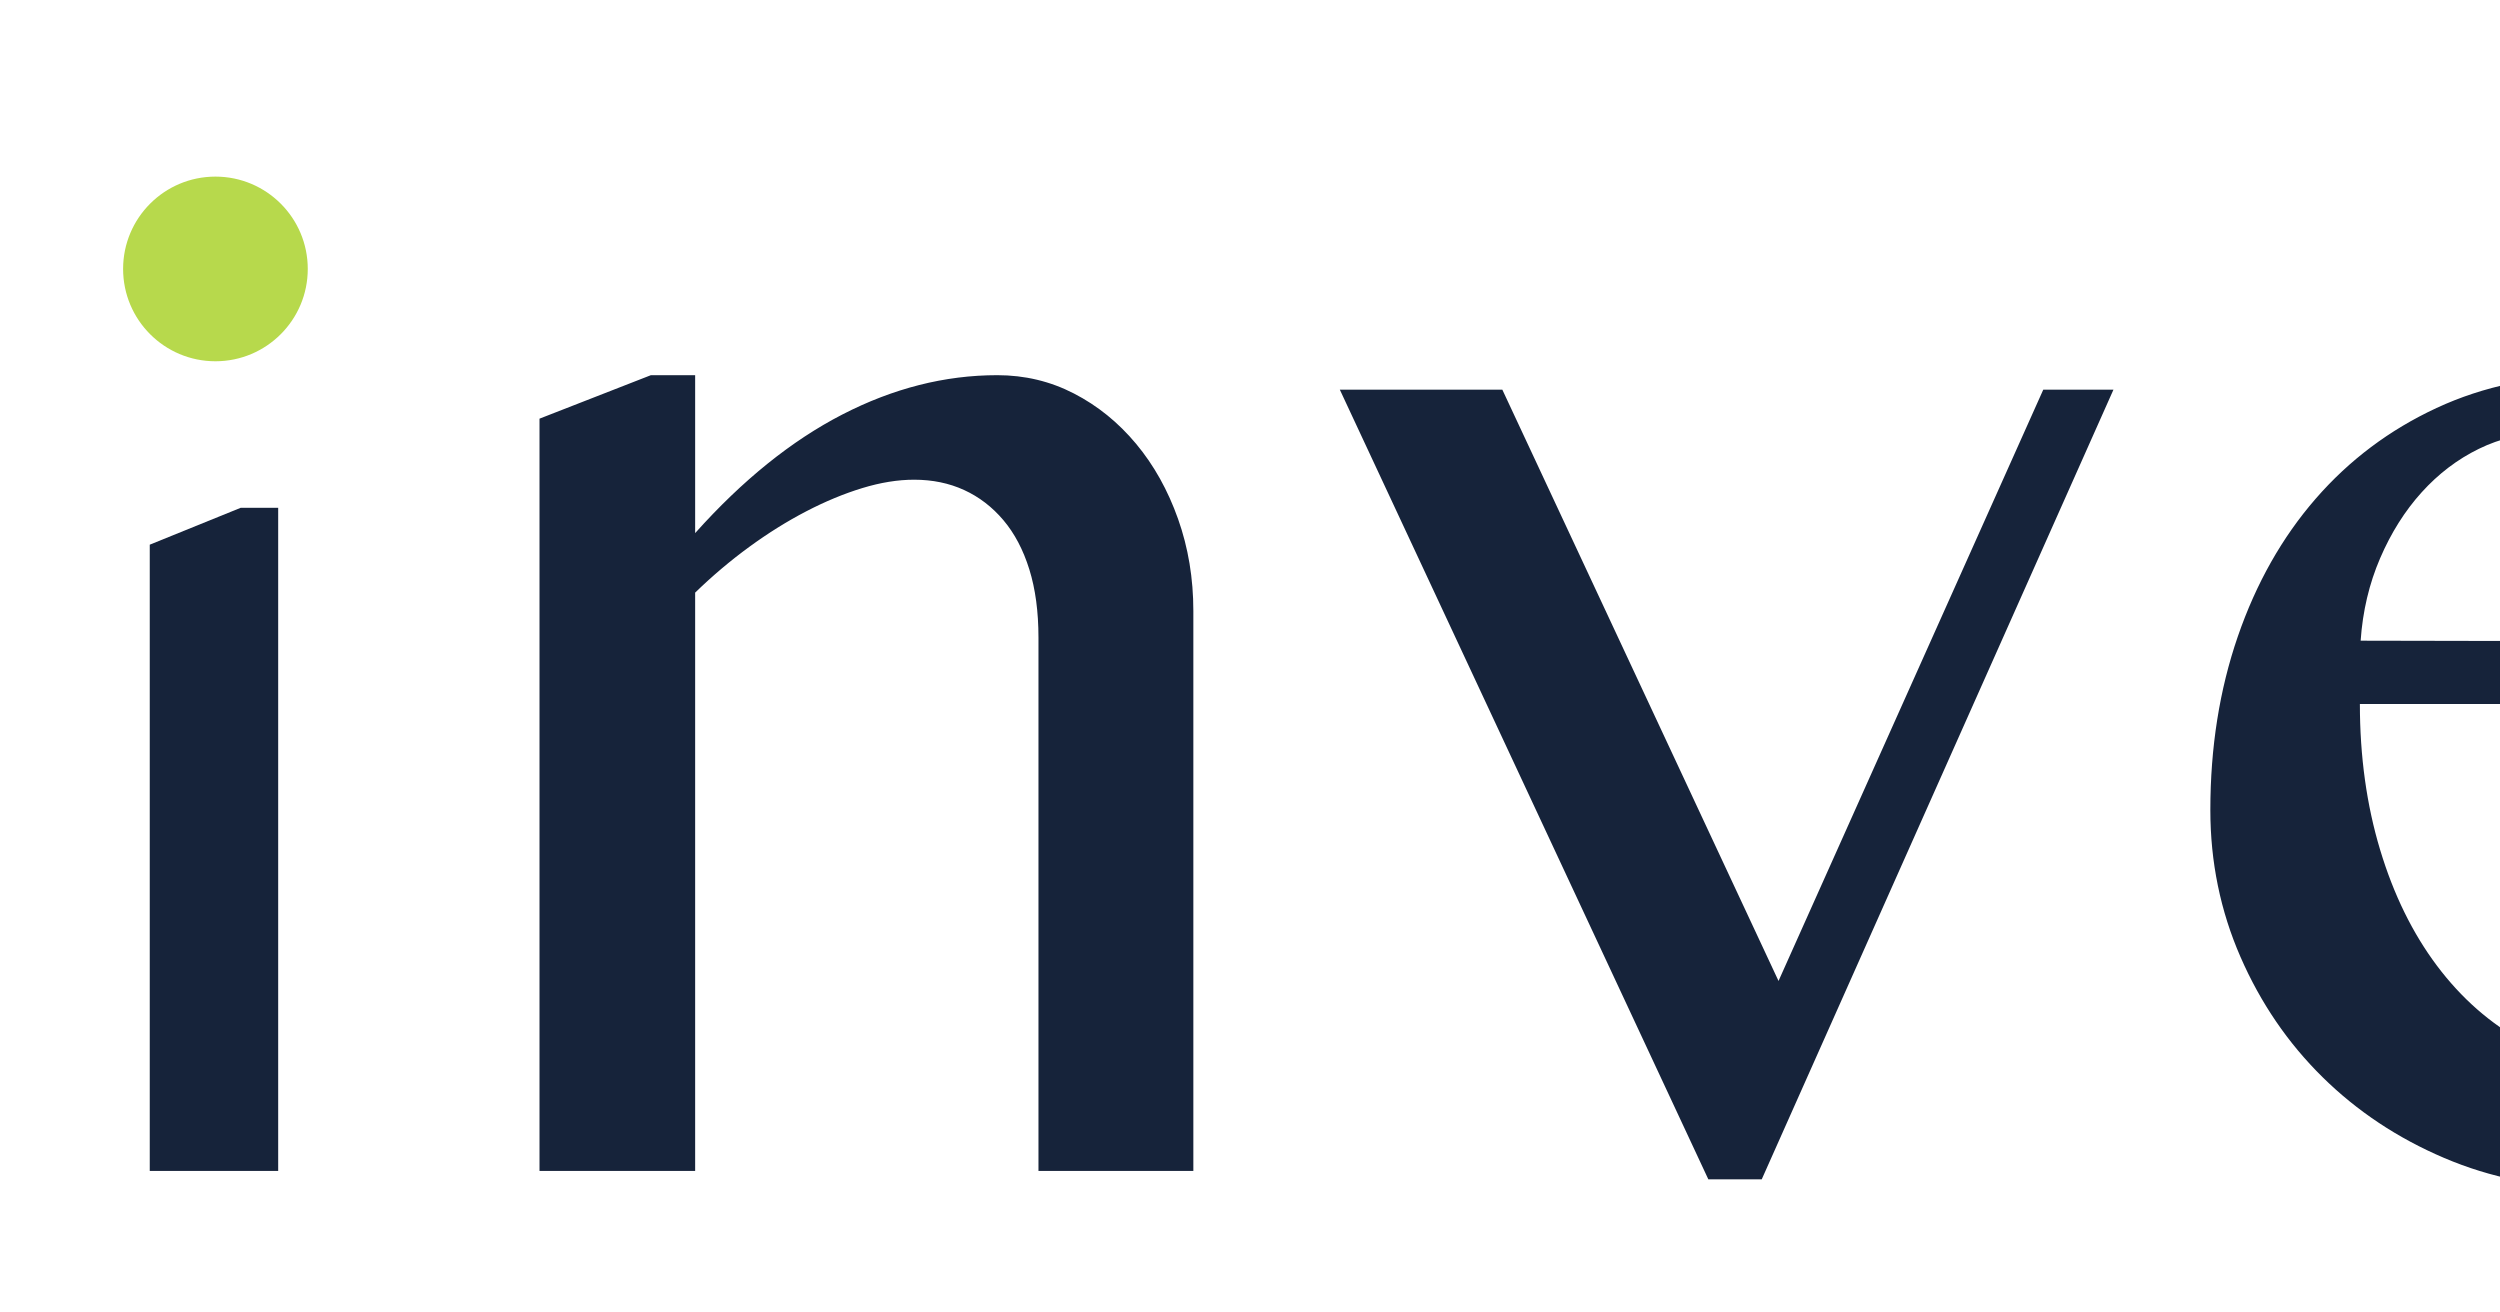
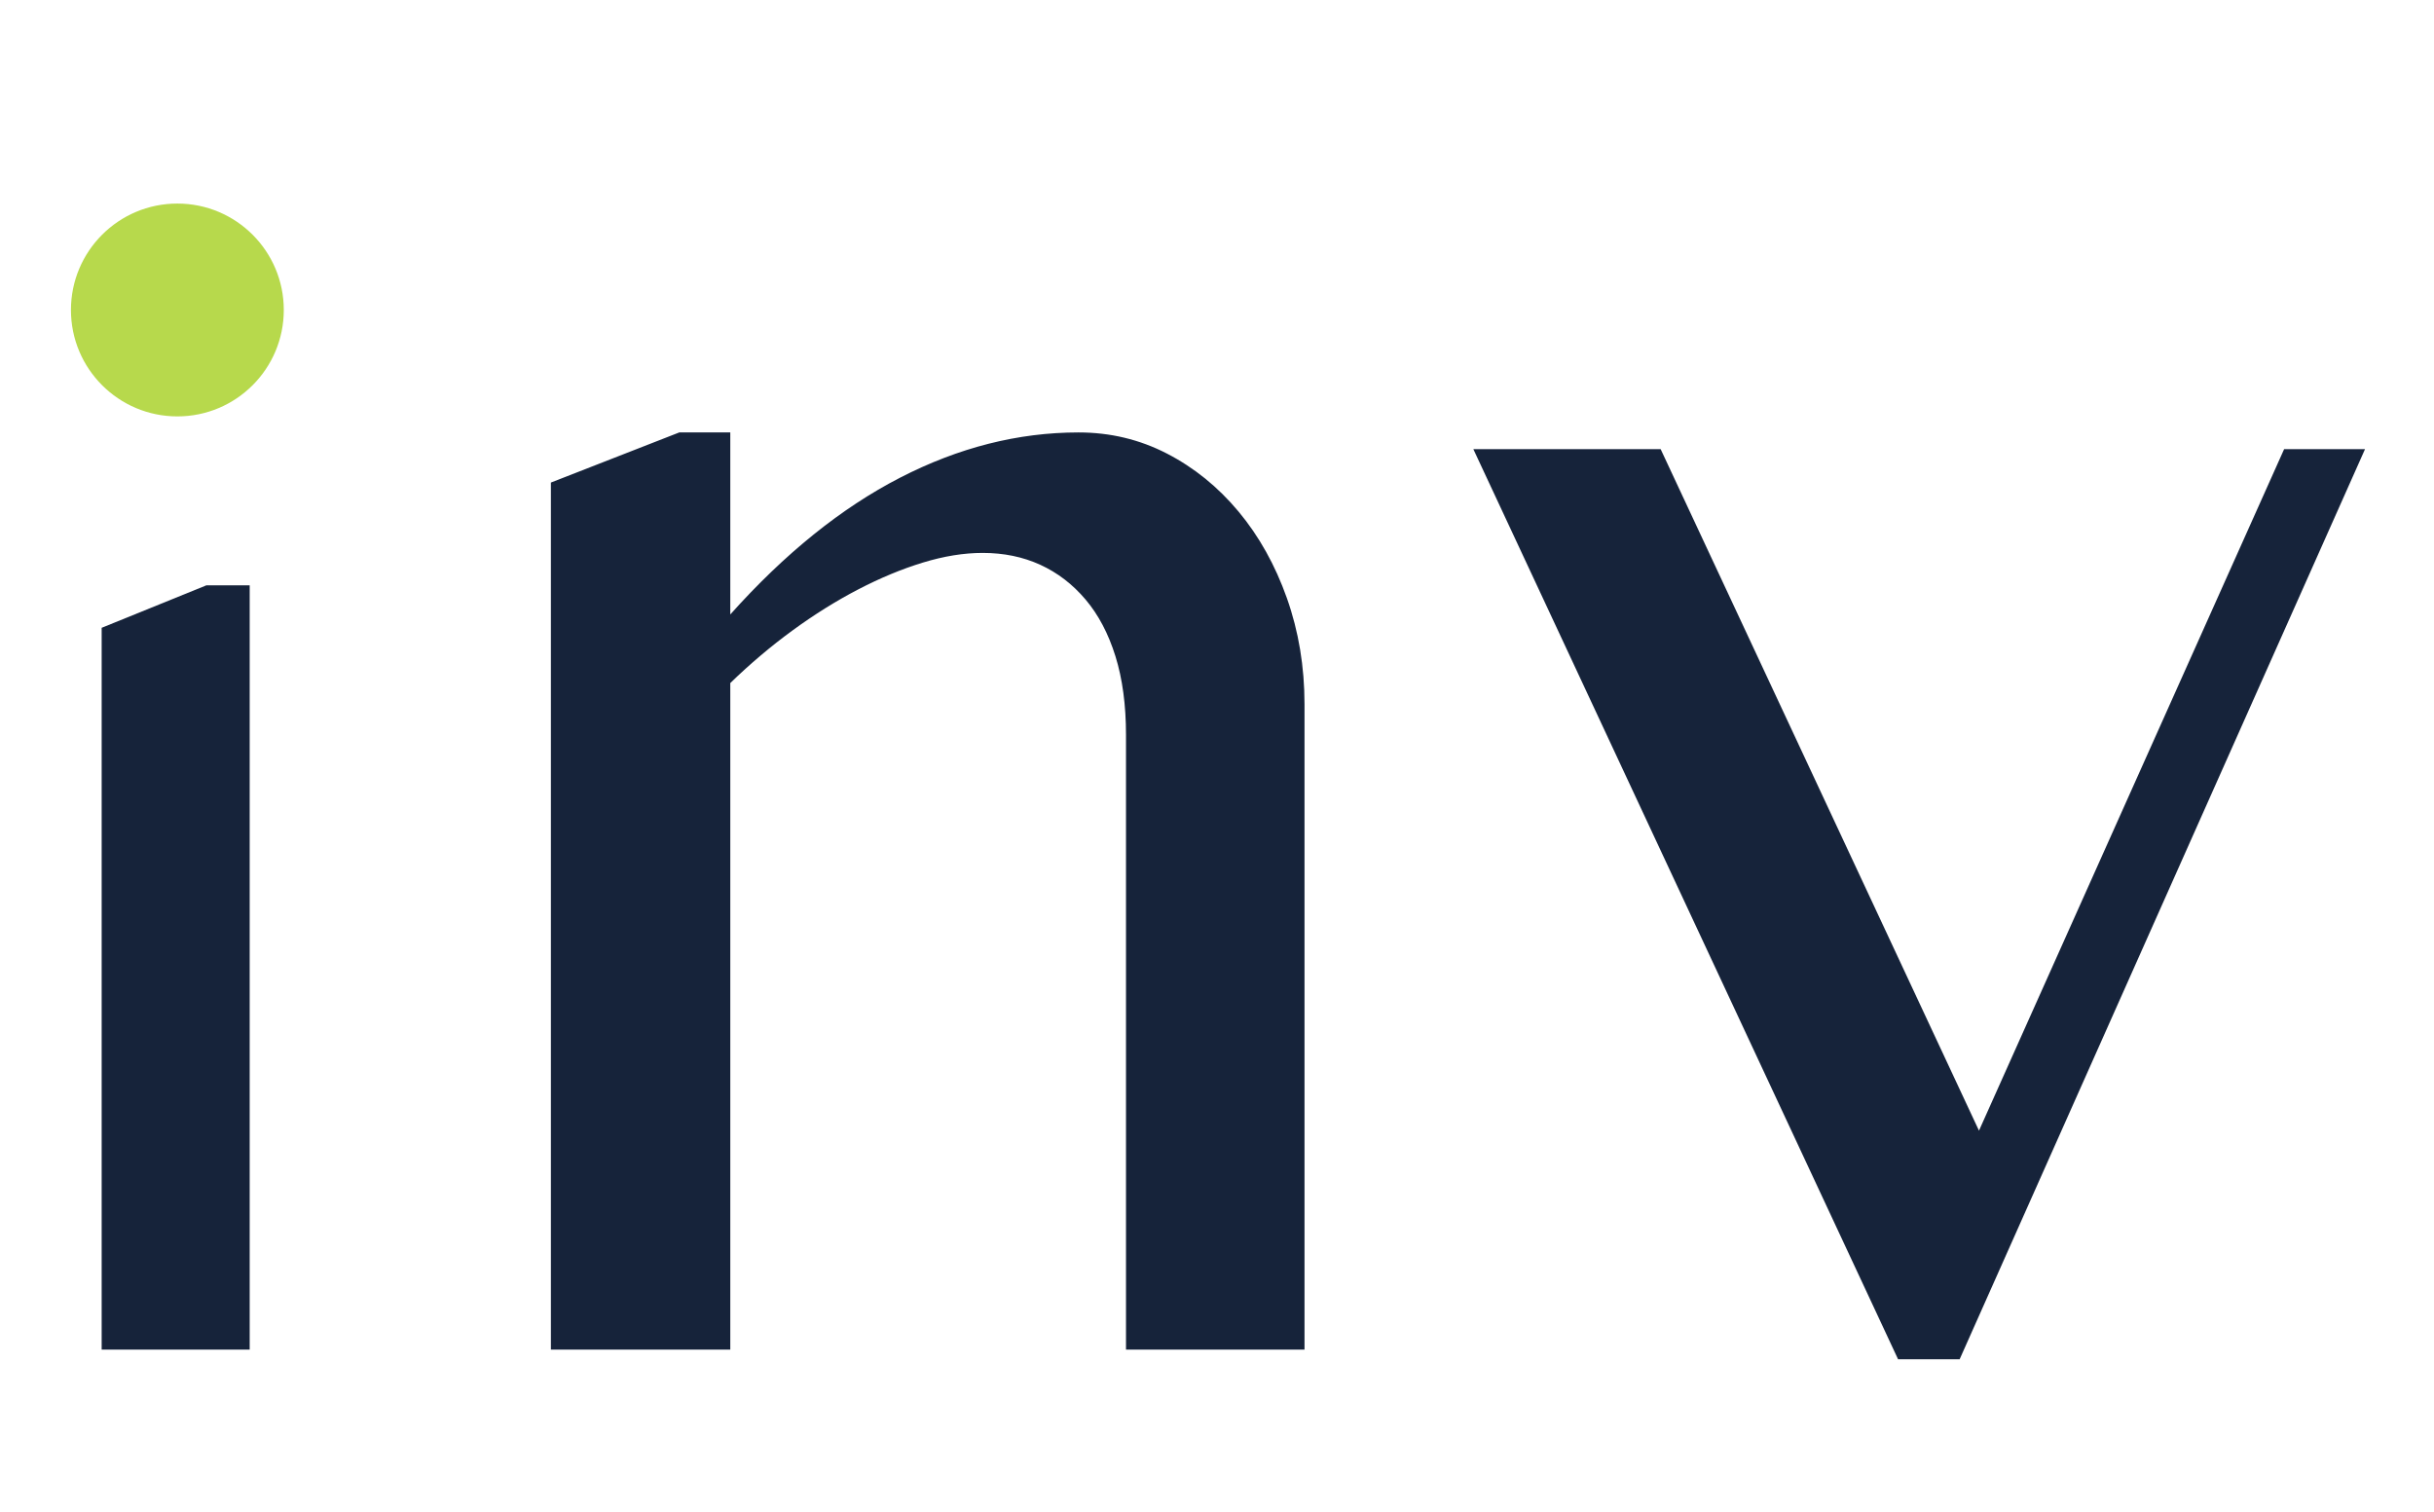
- <svg xmlns="http://www.w3.org/2000/svg" width="528" height="277" viewBox="1773.0 381.9 528 276.6">
+ <svg xmlns="http://www.w3.org/2000/svg" width="446" height="277" viewBox="1786 381.9 446 276.6">
  <path d="M1804.628 496.737 1823.83 488.949H1831.752V629.0H1804.628ZM1802.48 438.863Q1802.48 435.641 1803.688 432.821Q1804.897 430.001 1807.045 427.853Q1809.194 425.704 1812.014 424.496Q1814.833 423.287 1818.056 423.287Q1821.279 423.287 1824.099 424.496Q1826.918 425.704 1829.067 427.853Q1831.215 430.001 1832.424 432.821Q1833.632 435.641 1833.632 438.863Q1833.632 442.086 1832.424 444.906Q1831.215 447.726 1829.067 449.874Q1826.918 452.022 1824.099 453.231Q1821.279 454.439 1818.056 454.439Q1814.833 454.439 1812.014 453.231Q1809.194 452.022 1807.045 449.874Q1804.897 447.726 1803.688 444.906Q1802.48 442.086 1802.48 438.863Z" fill="#16233A" />
  <path d="M1910.469 460.938H1919.815V494.293Q1934.8 477.535 1950.914 469.237Q1967.027 460.938 1983.624 460.938Q1992.325 460.938 1999.817 464.806Q2007.31 468.673 2012.95 475.44Q2018.589 482.208 2021.812 491.312Q2025.035 500.416 2025.035 510.729V629.0H1992.325V516.368Q1992.325 508.15 1990.391 501.947Q1988.458 495.743 1984.913 491.554Q1981.368 487.364 1976.614 485.189Q1971.861 483.014 1966.06 483.014Q1960.904 483.014 1955.103 484.786Q1949.302 486.559 1943.26 489.701Q1937.217 492.843 1931.255 497.193Q1925.294 501.544 1919.815 506.861V629.0H1886.944V470.123ZM2090.294 464.0 2148.624 588.878 2204.537 464.0H2219.361L2145.079 630.772H2133.799L2055.972 464.0ZM2320.713 632.545Q2303.956 632.545 2289.212 626.261Q2274.468 619.977 2263.511 609.181Q2252.554 598.385 2246.19 583.802Q2239.825 569.22 2239.825 552.784Q2239.825 532.965 2245.626 516.126Q2251.426 499.288 2262.061 487.042Q2272.696 474.796 2287.601 467.867Q2302.505 460.938 2320.875 460.938Q2336.988 460.938 2350.523 466.659Q2364.058 472.379 2373.807 481.966Q2383.555 491.554 2388.953 504.122Q2394.351 516.69 2394.351 530.387H2271.407Q2271.407 546.983 2275.677 561.163Q2279.947 575.343 2287.681 585.655Q2295.416 595.968 2306.05 601.769Q2316.685 607.569 2329.415 607.569Q2340.049 607.569 2349.878 604.105Q2359.708 600.641 2367.684 595.001Q2375.66 589.361 2381.299 582.11Q2386.939 574.859 2389.195 567.125L2398.702 571.314Q2395.157 584.044 2387.261 595.162Q2379.366 606.28 2368.812 614.579Q2358.257 622.877 2345.85 627.711Q2333.443 632.545 2320.713 632.545ZM2353.262 517.174Q2353.262 507.828 2349.959 499.771Q2346.656 491.715 2340.855 485.833Q2335.054 479.952 2327.32 476.568Q2319.586 473.185 2310.723 473.185Q2303.311 473.185 2296.544 476.488Q2289.776 479.791 2284.459 485.672Q2279.141 491.554 2275.677 499.61Q2272.212 507.667 2271.568 517.013ZM2515.04 632.545Q2498.282 632.545 2483.538 626.261Q2468.794 619.977 2457.837 609.181Q2446.88 598.385 2440.516 583.802Q2434.151 569.22 2434.151 552.784Q2434.151 532.965 2439.952 516.126Q2445.753 499.288 2456.387 487.042Q2467.022 474.796 2481.927 467.867Q2496.832 460.938 2515.201 460.938Q2531.314 460.938 2544.849 466.659Q2558.384 472.379 2568.133 481.966Q2577.881 491.554 2583.279 504.122Q2588.677 516.69 2588.677 530.387H2465.733Q2465.733 546.983 2470.003 561.163Q2474.273 575.343 2482.007 585.655Q2489.742 595.968 2500.377 601.769Q2511.011 607.569 2523.741 607.569Q2534.376 607.569 2544.205 604.105Q2554.034 600.641 2562.01 595.001Q2569.986 589.361 2575.626 582.11Q2581.265 574.859 2583.521 567.125L2593.028 571.314Q2589.483 584.044 2581.587 595.162Q2573.692 606.28 2563.138 614.579Q2552.584 622.877 2540.176 627.711Q2527.769 632.545 2515.04 632.545ZM2547.588 517.174Q2547.588 507.828 2544.285 499.771Q2540.982 491.715 2535.181 485.833Q2529.38 479.952 2521.646 476.568Q2513.912 473.185 2505.049 473.185Q2497.637 473.185 2490.87 476.488Q2484.102 479.791 2478.785 485.672Q2473.467 491.554 2470.003 499.61Q2466.539 507.667 2465.894 517.013ZM2663.121 460.938H2672.466V494.293Q2687.452 477.535 2703.565 469.237Q2719.678 460.938 2736.275 460.938Q2744.976 460.938 2752.469 464.806Q2759.961 468.673 2765.601 475.44Q2771.241 482.208 2774.463 491.312Q2777.686 500.416 2777.686 510.729V629.0H2744.976V516.368Q2744.976 508.15 2743.043 501.947Q2741.109 495.743 2737.564 491.554Q2734.019 487.364 2729.266 485.189Q2724.512 483.014 2718.711 483.014Q2713.555 483.014 2707.754 484.786Q2701.954 486.559 2695.911 489.701Q2689.869 492.843 2683.907 497.193Q2677.945 501.544 2672.466 506.861V629.0H2639.595V470.123ZM2870.337 407.926H2879.683V464.0H2916.421V478.019H2879.683V594.195Q2879.683 597.901 2881.053 601.124Q2882.422 604.347 2884.759 606.764Q2887.095 609.181 2890.318 610.55Q2893.541 611.92 2897.408 611.92Q2902.886 611.92 2907.398 609.181Q2911.91 606.441 2915.294 602.413L2923.511 607.892Q2916.744 619.332 2905.948 625.938Q2895.152 632.545 2879.2 632.545Q2870.982 632.545 2864.859 629.725Q2858.736 626.905 2854.788 621.83Q2850.84 616.754 2848.907 609.745Q2846.973 602.735 2846.973 594.195V478.019H2818.292V471.896L2846.973 464.0V417.11ZM3069.336 629.0Q3062.891 625.777 3058.46 619.896Q3054.029 614.015 3054.029 606.441Q3048.228 610.792 3042.669 615.465Q3037.11 620.138 3030.584 623.924Q3024.058 627.711 3016.082 630.128Q3008.106 632.545 2997.632 632.545Q2987.964 632.545 2980.149 629.403Q2972.335 626.261 2966.937 620.782Q2961.539 615.304 2958.558 607.73Q2955.577 600.157 2955.577 591.456Q2955.577 580.821 2959.766 572.281Q2963.956 563.741 2971.287 557.054Q2978.619 550.367 2988.287 545.13Q2997.955 539.894 3008.912 535.785Q3019.869 531.676 3031.47 528.453Q3043.072 525.23 3054.029 522.491V512.179Q3054.029 500.899 3052.418 493.165Q3050.806 485.431 3047.422 480.677Q3044.039 475.924 3038.802 473.91Q3033.565 471.896 3026.314 471.896Q3019.385 471.896 3013.585 474.635Q3007.784 477.374 3003.353 481.966Q2998.921 486.559 2996.102 492.762Q2993.282 498.966 2992.315 505.895H2962.344Q2963.633 495.26 2969.676 486.881Q2975.718 478.502 2984.903 472.782Q2994.087 467.062 3005.77 464.0Q3017.452 460.938 3030.02 460.938Q3046.133 460.938 3057.09 464.081Q3068.047 467.223 3074.654 472.862Q3081.26 478.502 3084.08 486.639Q3086.9 494.776 3086.9 504.605V606.441Q3086.9 614.015 3091.331 619.896Q3095.762 625.777 3102.208 629.0ZM3054.029 532.965Q3046.939 535.221 3039.366 538.121Q3031.793 541.021 3024.542 544.647Q3017.291 548.272 3010.684 552.462Q3004.078 556.651 2999.083 561.485Q2994.087 566.319 2991.187 571.637Q2988.287 576.954 2988.287 582.755Q2988.287 588.878 2990.543 594.276Q2992.798 599.674 2996.504 603.783Q3000.211 607.892 3005.044 610.228Q3009.878 612.564 3015.035 612.564Q3020.513 612.564 3025.508 611.114Q3030.503 609.664 3035.176 607.167Q3039.849 604.669 3044.522 601.446Q3049.195 598.224 3054.029 594.518Z" fill="#16233A" />
  <path d="M1799 438.5C1799 427.73 1807.73 419 1818.5 419 1829.27 419 1838 427.73 1838 438.5 1838 449.269 1829.27 458 1818.5 458 1807.73 458 1799 449.269 1799 438.5Z" fill="#B7D94C" />
</svg>
